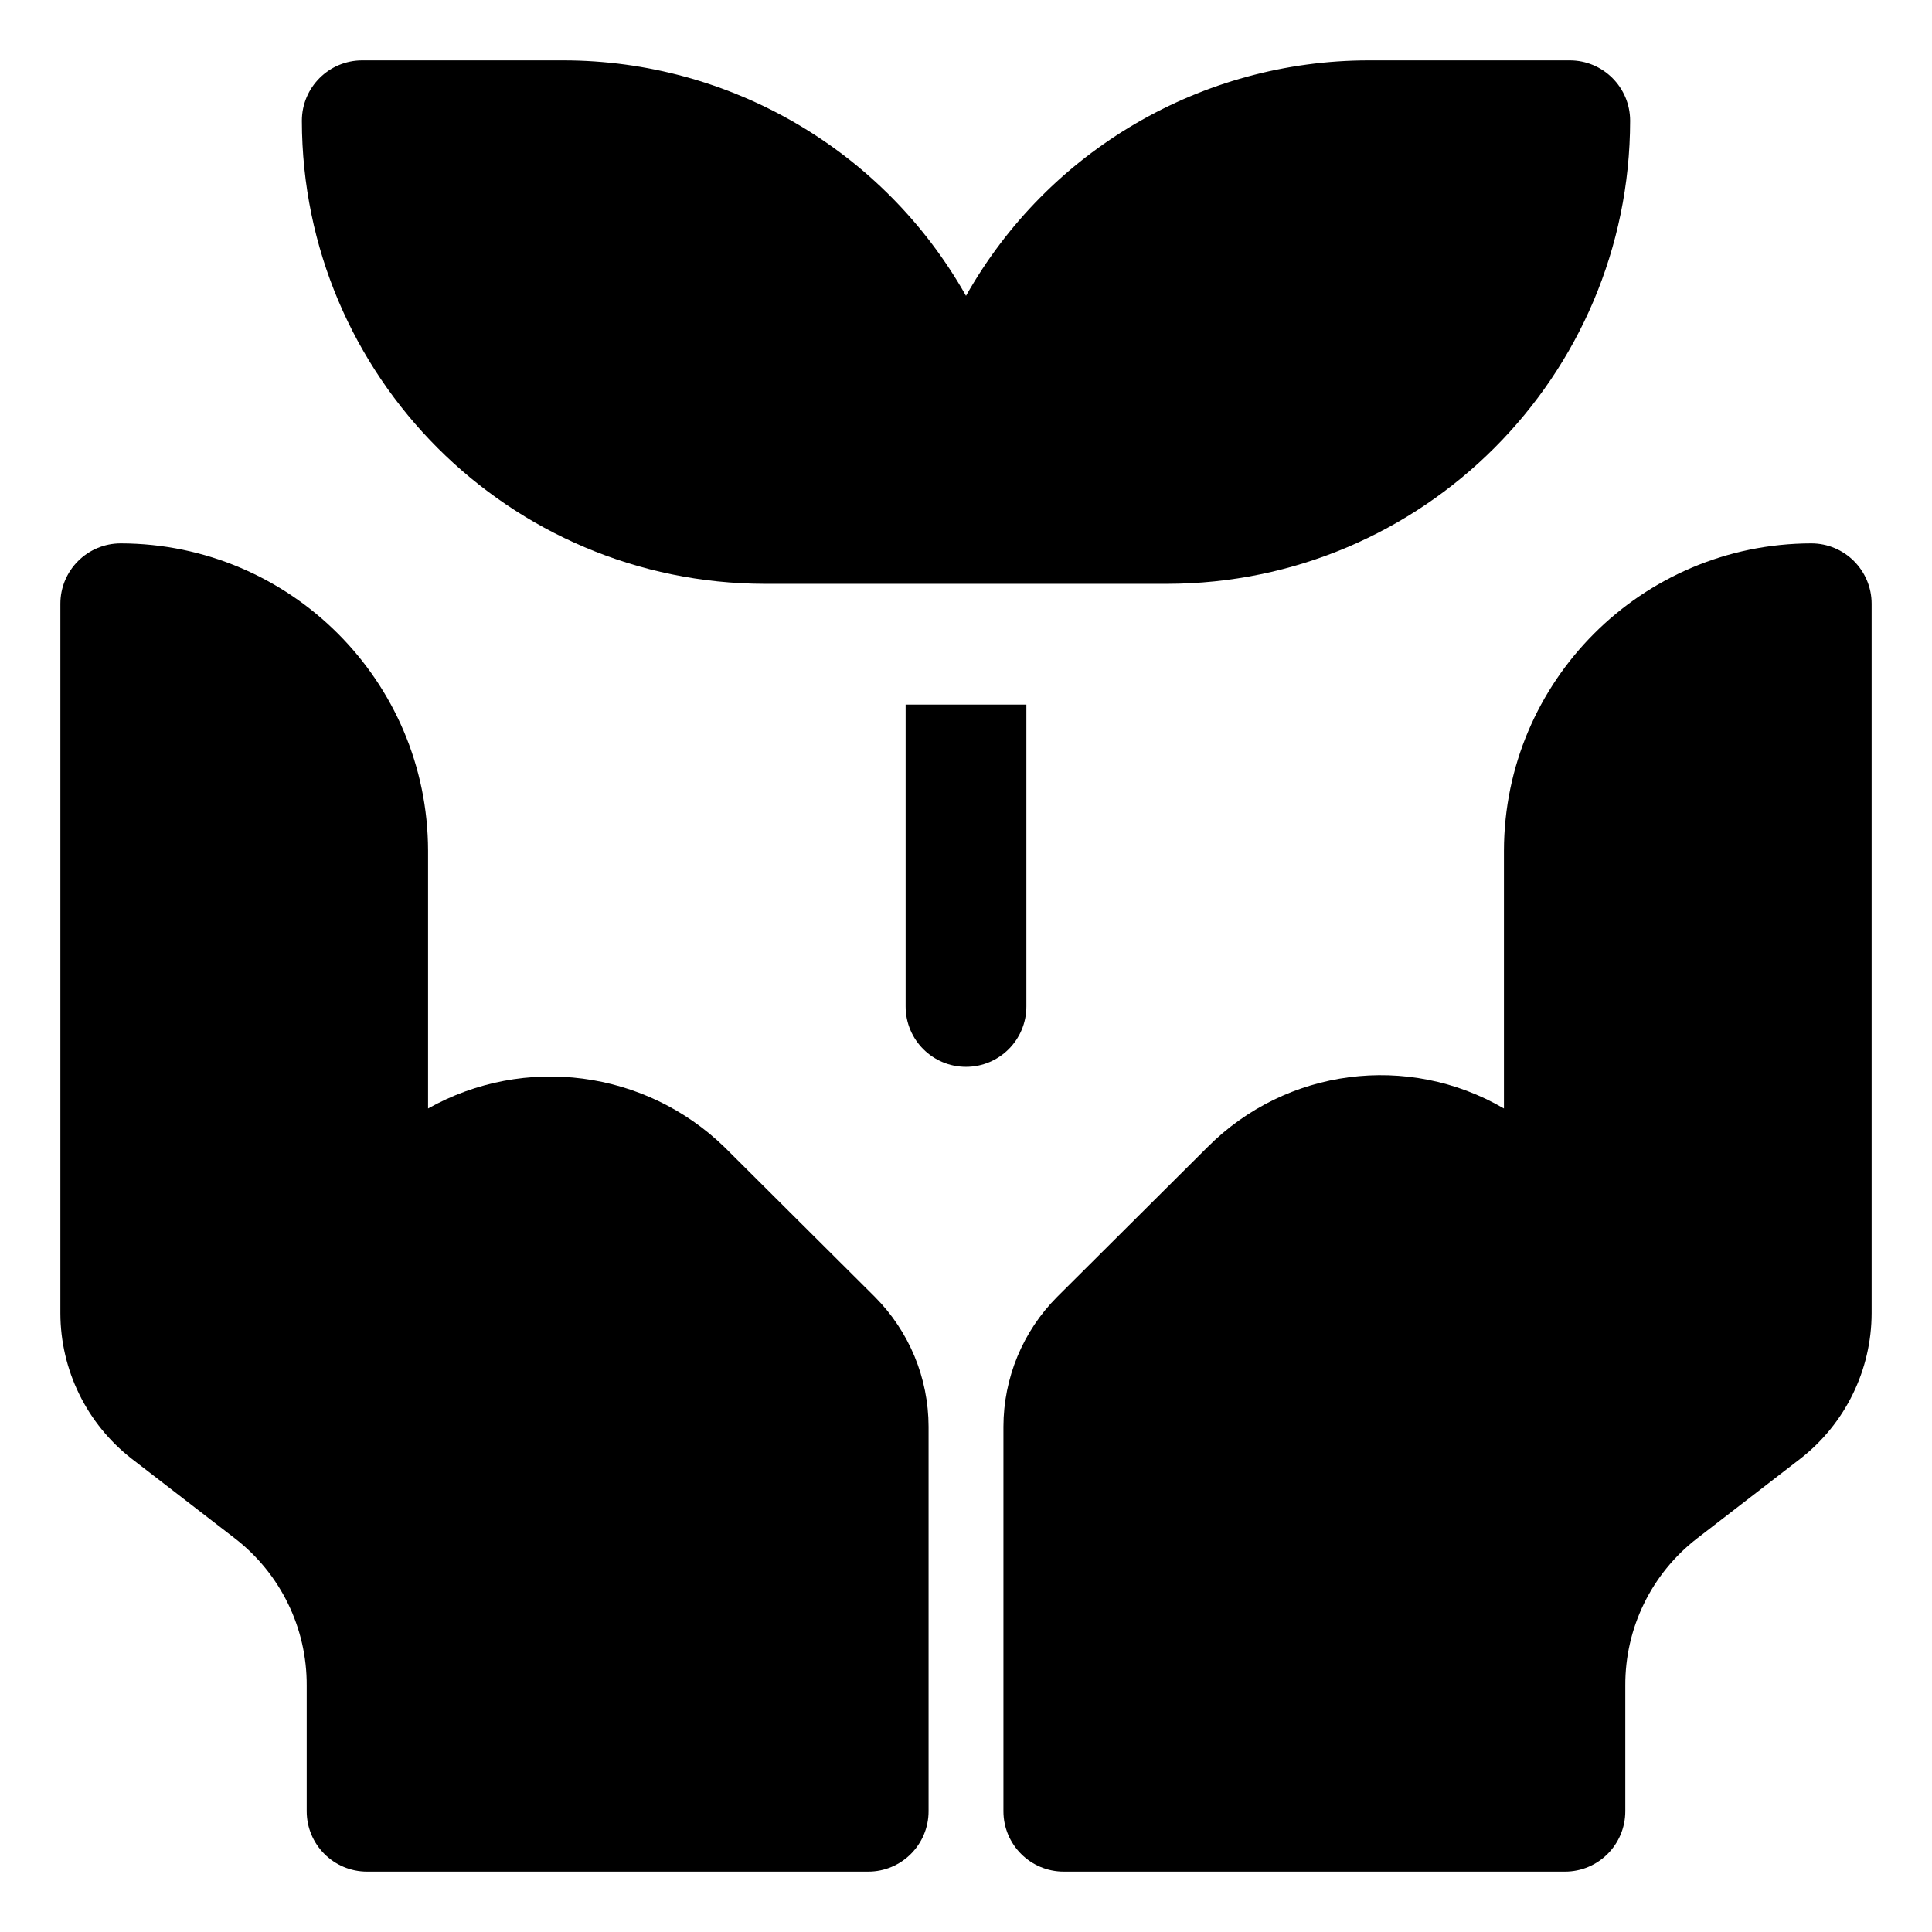
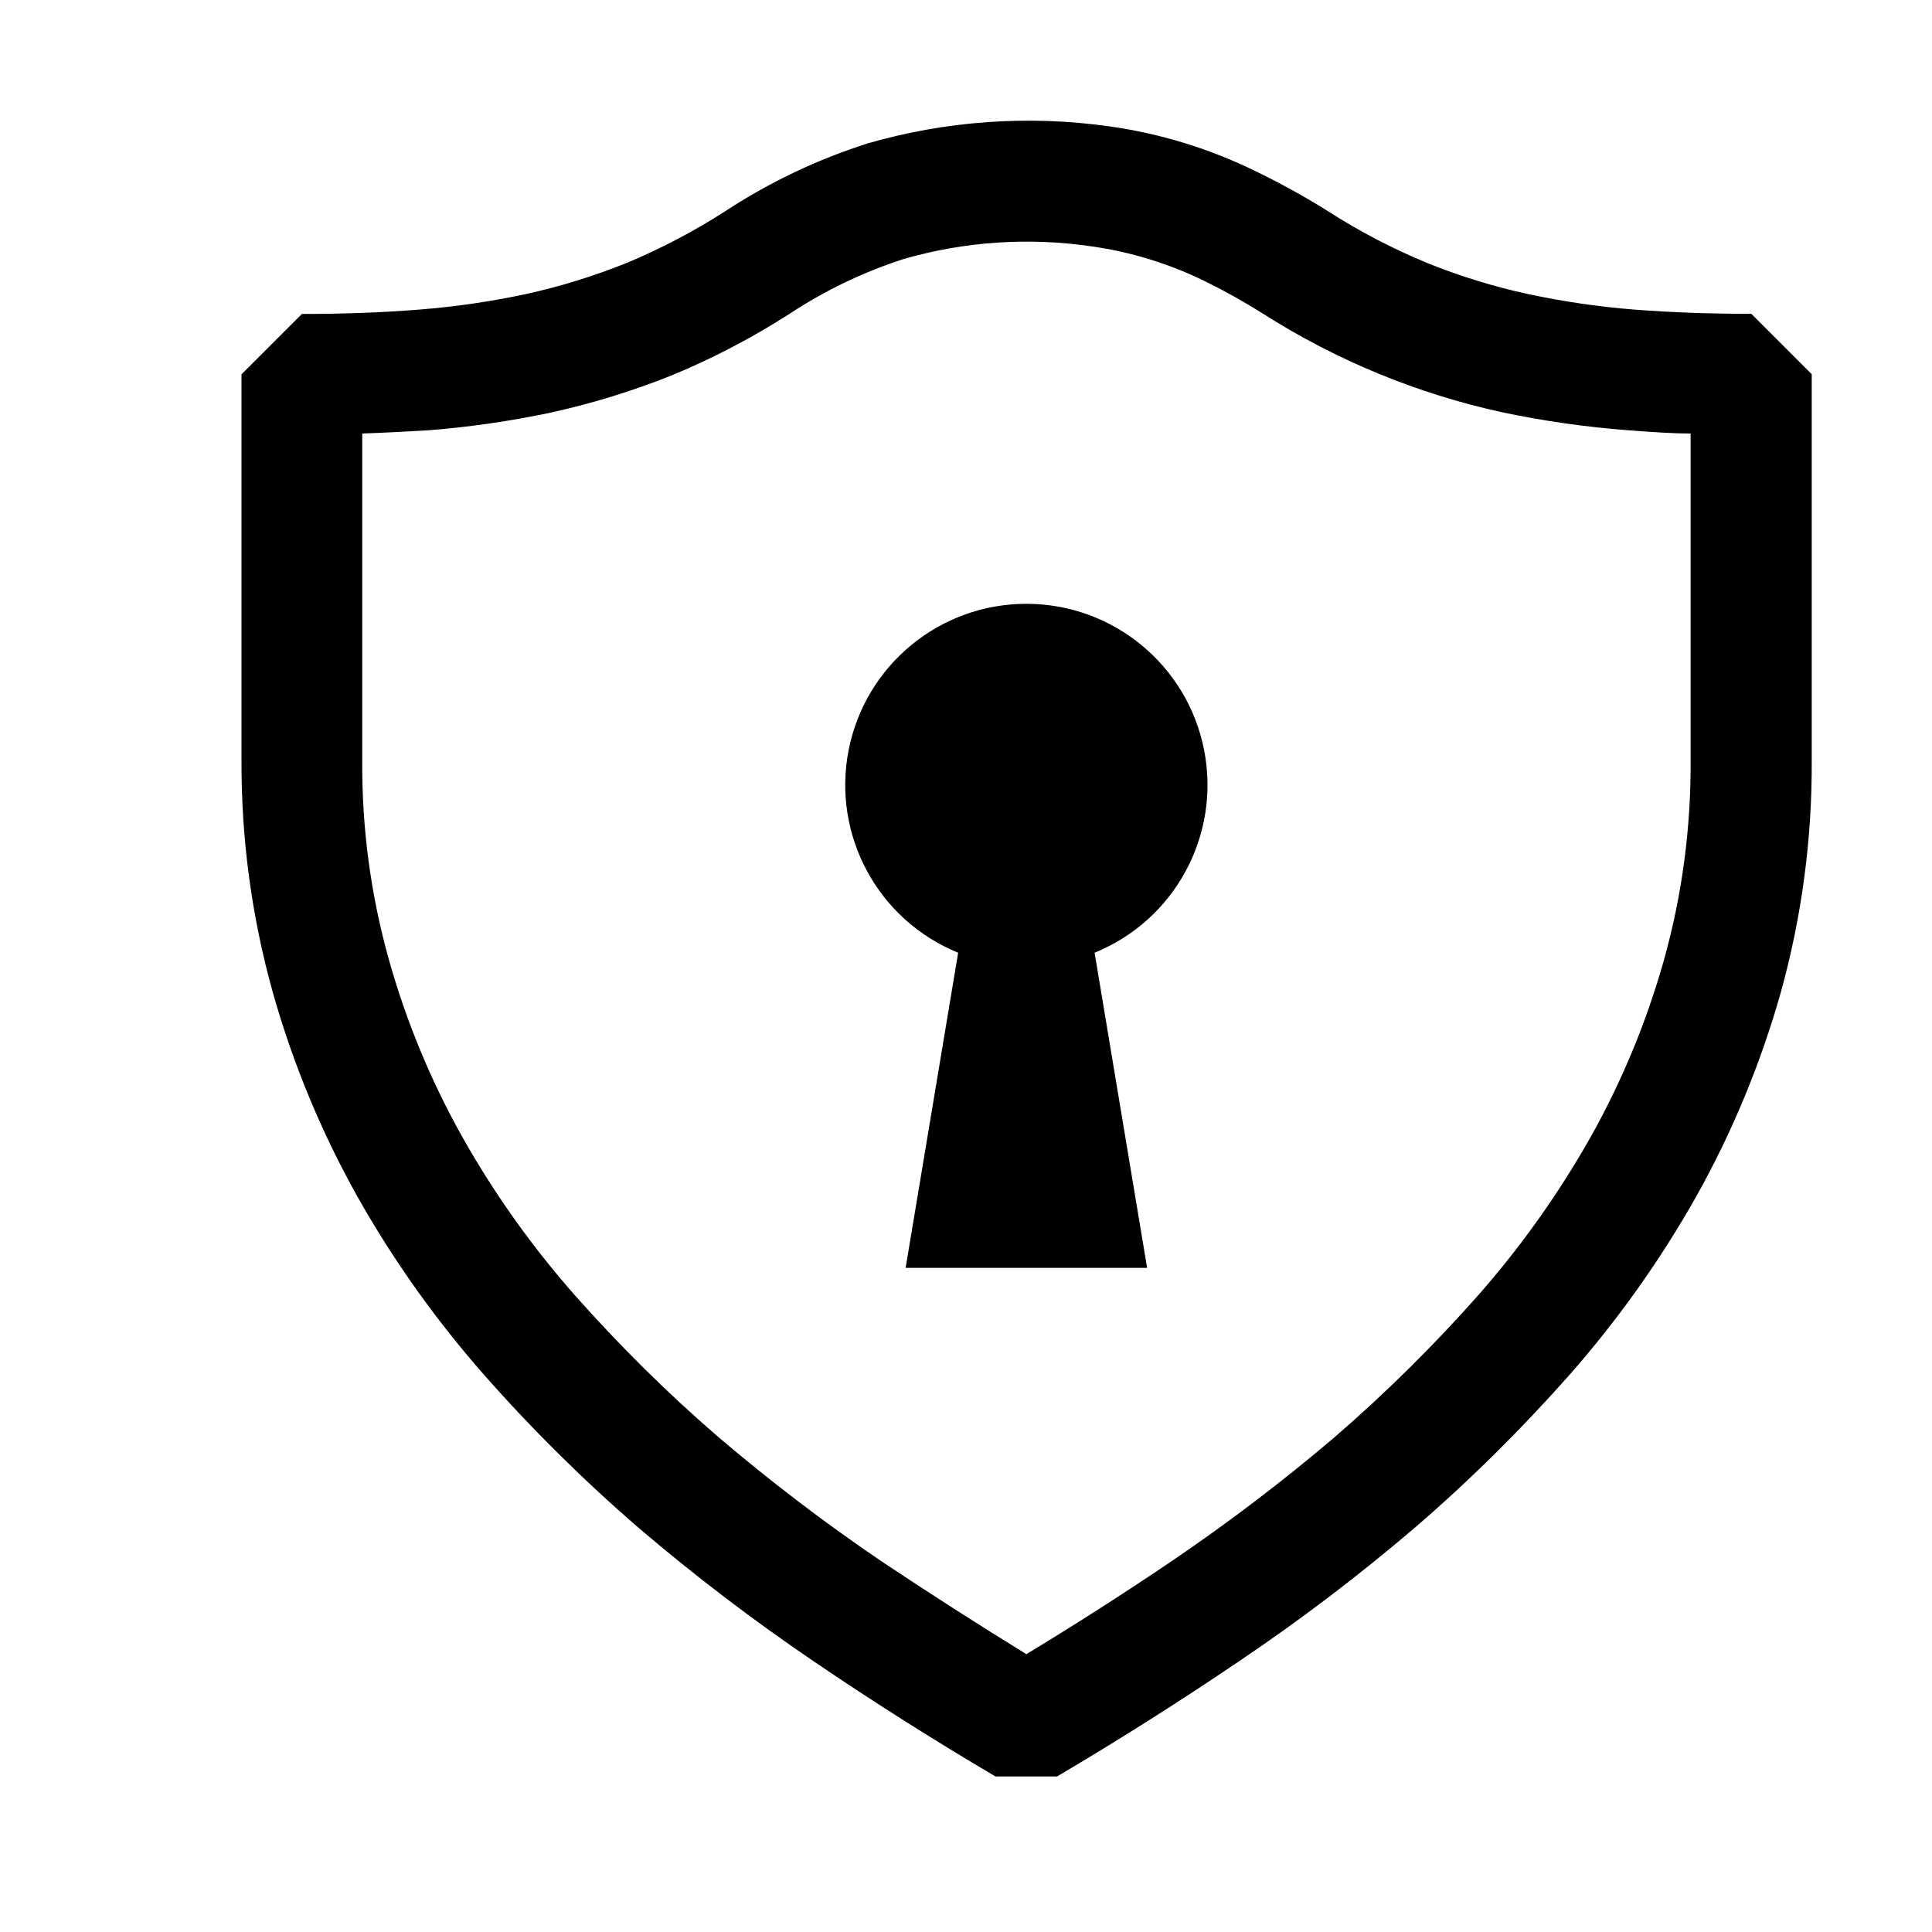
- <svg xmlns="http://www.w3.org/2000/svg" class="w-full h-full" viewBox="0 0 32 32">
-   <path d="M12.67,9.67h6.66A7.68,7.68,0,0,0,27,2a1,1,0,0,0-1-1H22.67A7.66,7.66,0,0,0,16,4.9,7.66,7.66,0,0,0,9.33,1H6A1,1,0,0,0,5,2,7.68,7.68,0,0,0,12.67,9.67Z" />
-   <path d="M17,16.67v-5H15v5a1,1,0,0,0,2,0Z" />
-   <path d="M12,19a4.14,4.14,0,0,0-4.91-.64V14.09A5.1,5.1,0,0,0,2,9a1,1,0,0,0-1,1V21.75a3.06,3.06,0,0,0,1.18,2.41l1.71,1.32a3.06,3.06,0,0,1,1.19,2.44V30a1,1,0,0,0,1,1h8.3a1,1,0,0,0,1-1V23.63a3.05,3.05,0,0,0-.89-2.15Z" />
-   <path d="M30,9a5.1,5.1,0,0,0-5.09,5.09v4.27A4.05,4.05,0,0,0,20,19l-2.49,2.48a3.05,3.05,0,0,0-.89,2.15V30a1,1,0,0,0,1,1h8.3a1,1,0,0,0,1-1V27.92a3.06,3.06,0,0,1,1.19-2.44l1.71-1.32A3.06,3.06,0,0,0,31,21.75V10A1,1,0,0,0,30,9Z" />
+ <svg xmlns="http://www.w3.org/2000/svg" width="64" height="64" viewBox="0 0 16 16" fill="#000000">
+   <path fill-rule="evenodd" clip-rule="evenodd" d="M8.246 14.713a27.792 27.792 0 0 1-1.505-.953c-.501-.34-.983-.707-1.444-1.1-.458-.395-.888-.82-1.288-1.274-.4-.455-.753-.95-1.05-1.478a7.8 7.8 0 0 1-.7-1.69A7.041 7.041 0 0 1 2 6.3V3.1l.5-.5c.333 0 .656-.011.97-.036.296-.023.591-.066.882-.128.284-.062.562-.148.832-.256.284-.118.557-.261.816-.427a4.83 4.83 0 0 1 1.184-.565 4.8 4.8 0 0 1 2-.142 4.018 4.018 0 0 1 1.237.383c.199.097.392.204.58.322.26.167.535.31.821.428.27.109.547.194.831.256.291.062.587.106.884.129.311.024.634.035.967.035l.5.5v3.2a7.043 7.043 0 0 1-.256 1.919 7.804 7.804 0 0 1-.7 1.69 8.751 8.751 0 0 1-1.05 1.478c-.4.452-.829.877-1.286 1.27a15.94 15.94 0 0 1-1.448 1.1 28.71 28.71 0 0 1-1.51.956h-.508zM3 3.59V6.3c-.004.555.07 1.11.22 1.645a6.7 6.7 0 0 0 .61 1.473c.263.467.575.905.93 1.308.37.417.766.81 1.188 1.174.432.368.883.712 1.352 1.03.4.267.8.523 1.2.769.4-.242.8-.498 1.2-.768.47-.319.923-.663 1.355-1.031.421-.364.817-.756 1.186-1.172a7.8 7.8 0 0 0 .93-1.308c.261-.465.466-.96.61-1.473.15-.537.223-1.09.22-1.647V3.59c-.159 0-.313-.012-.465-.023l-.079-.006a7.95 7.95 0 0 1-1.018-.147 6.112 6.112 0 0 1-1.976-.814 5.166 5.166 0 0 0-.482-.27 3.123 3.123 0 0 0-.943-.29 3.686 3.686 0 0 0-1.558.106c-.332.108-.649.26-.94.452-.312.2-.64.372-.983.513a6.4 6.4 0 0 1-1 .307c-.335.07-.675.12-1.017.146-.174.01-.355.02-.54.026zm6.065 4.3a1.5 1.5 0 1 0-1.13 0L7.5 10.5h2l-.435-2.61z" />
</svg>
